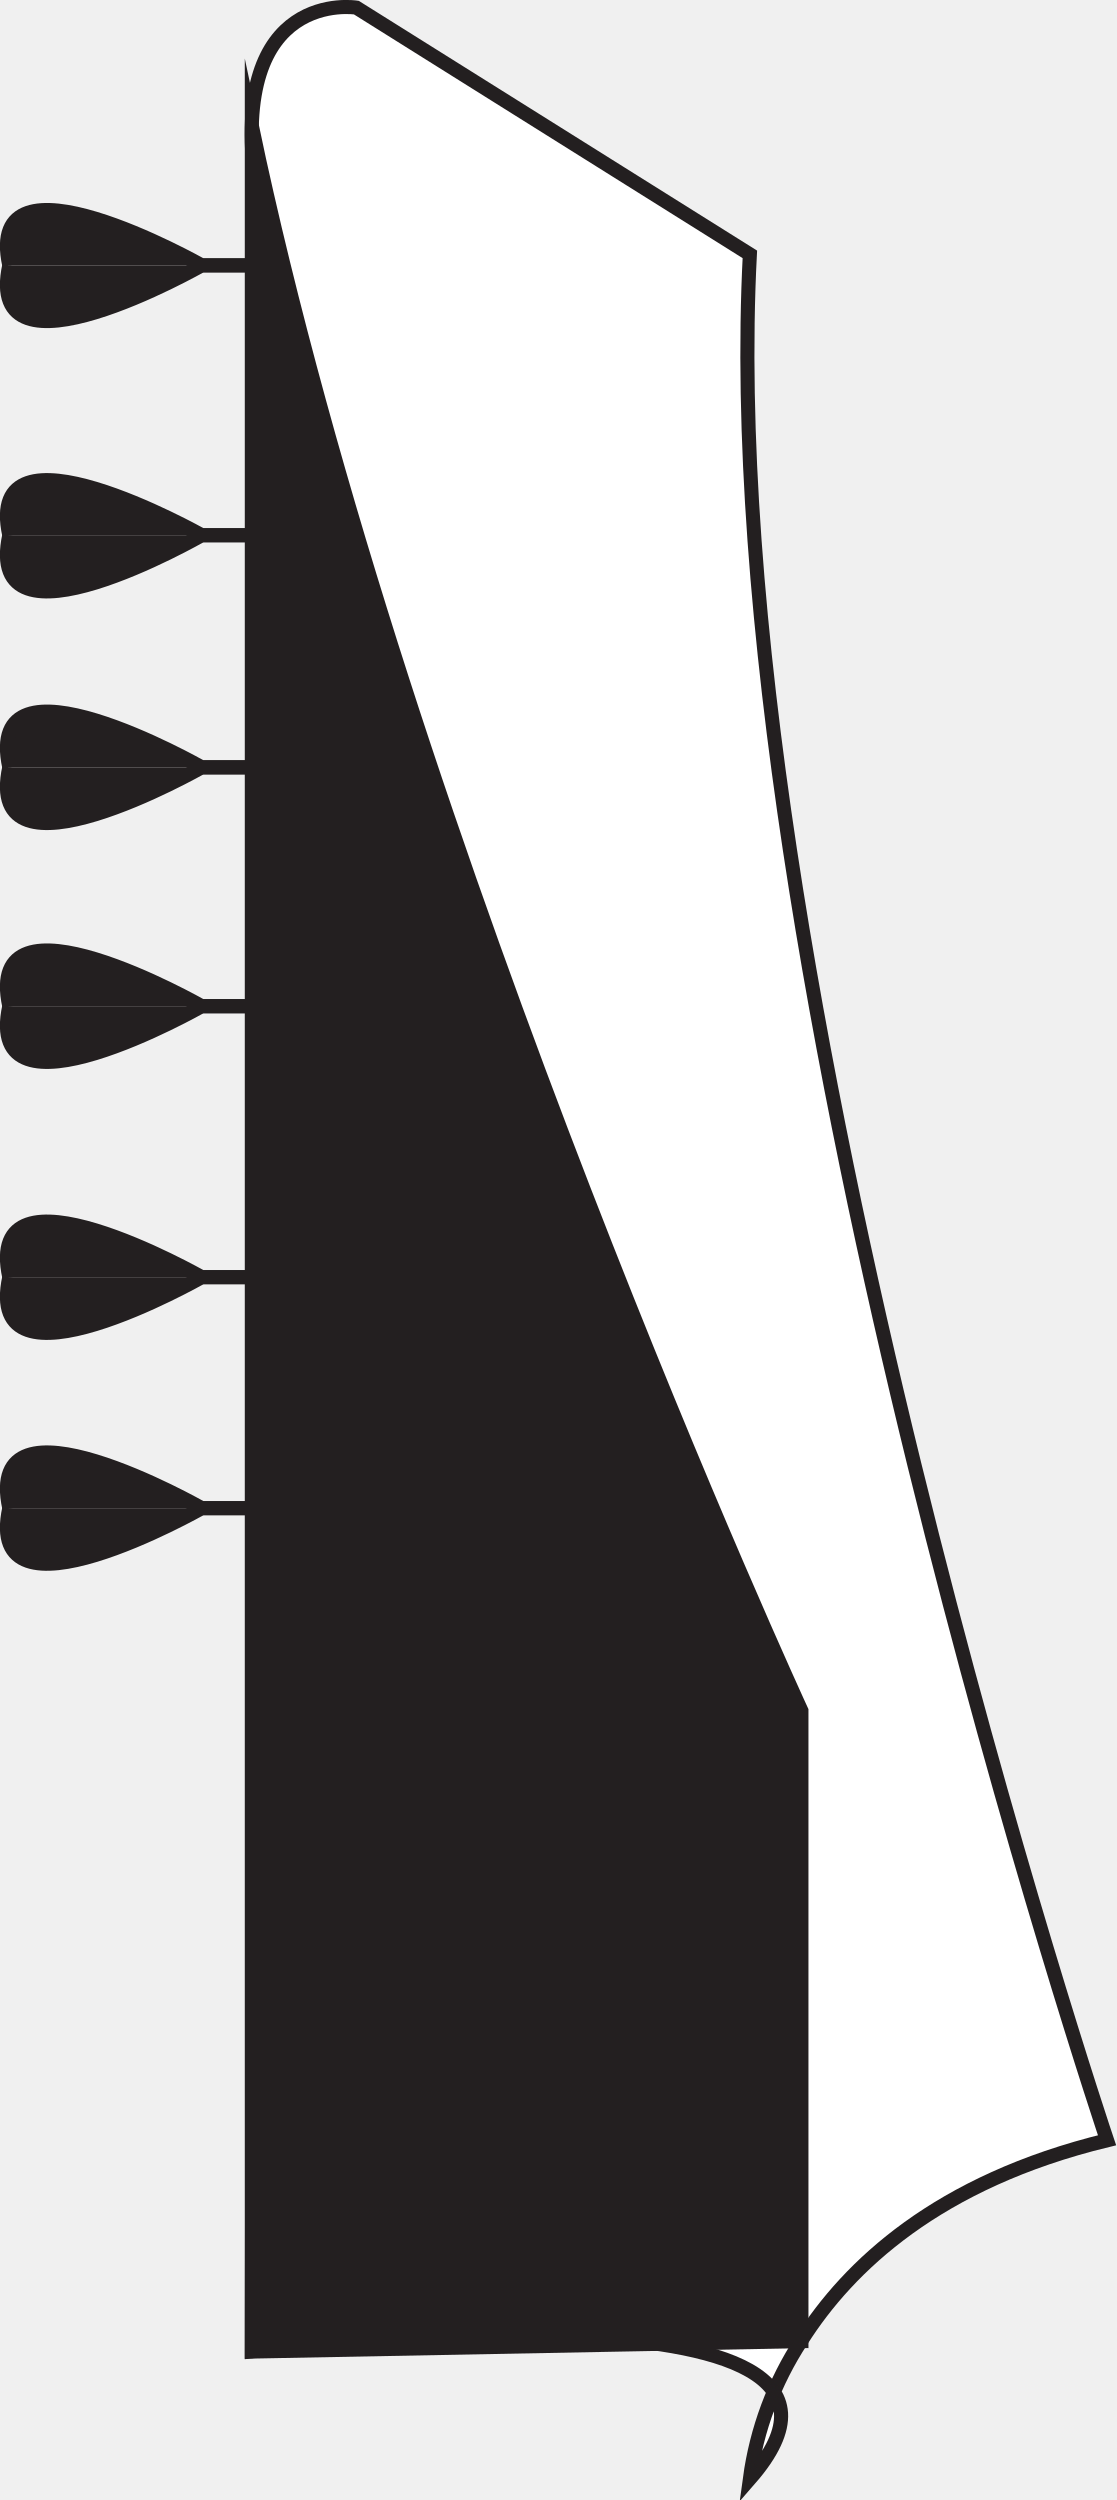
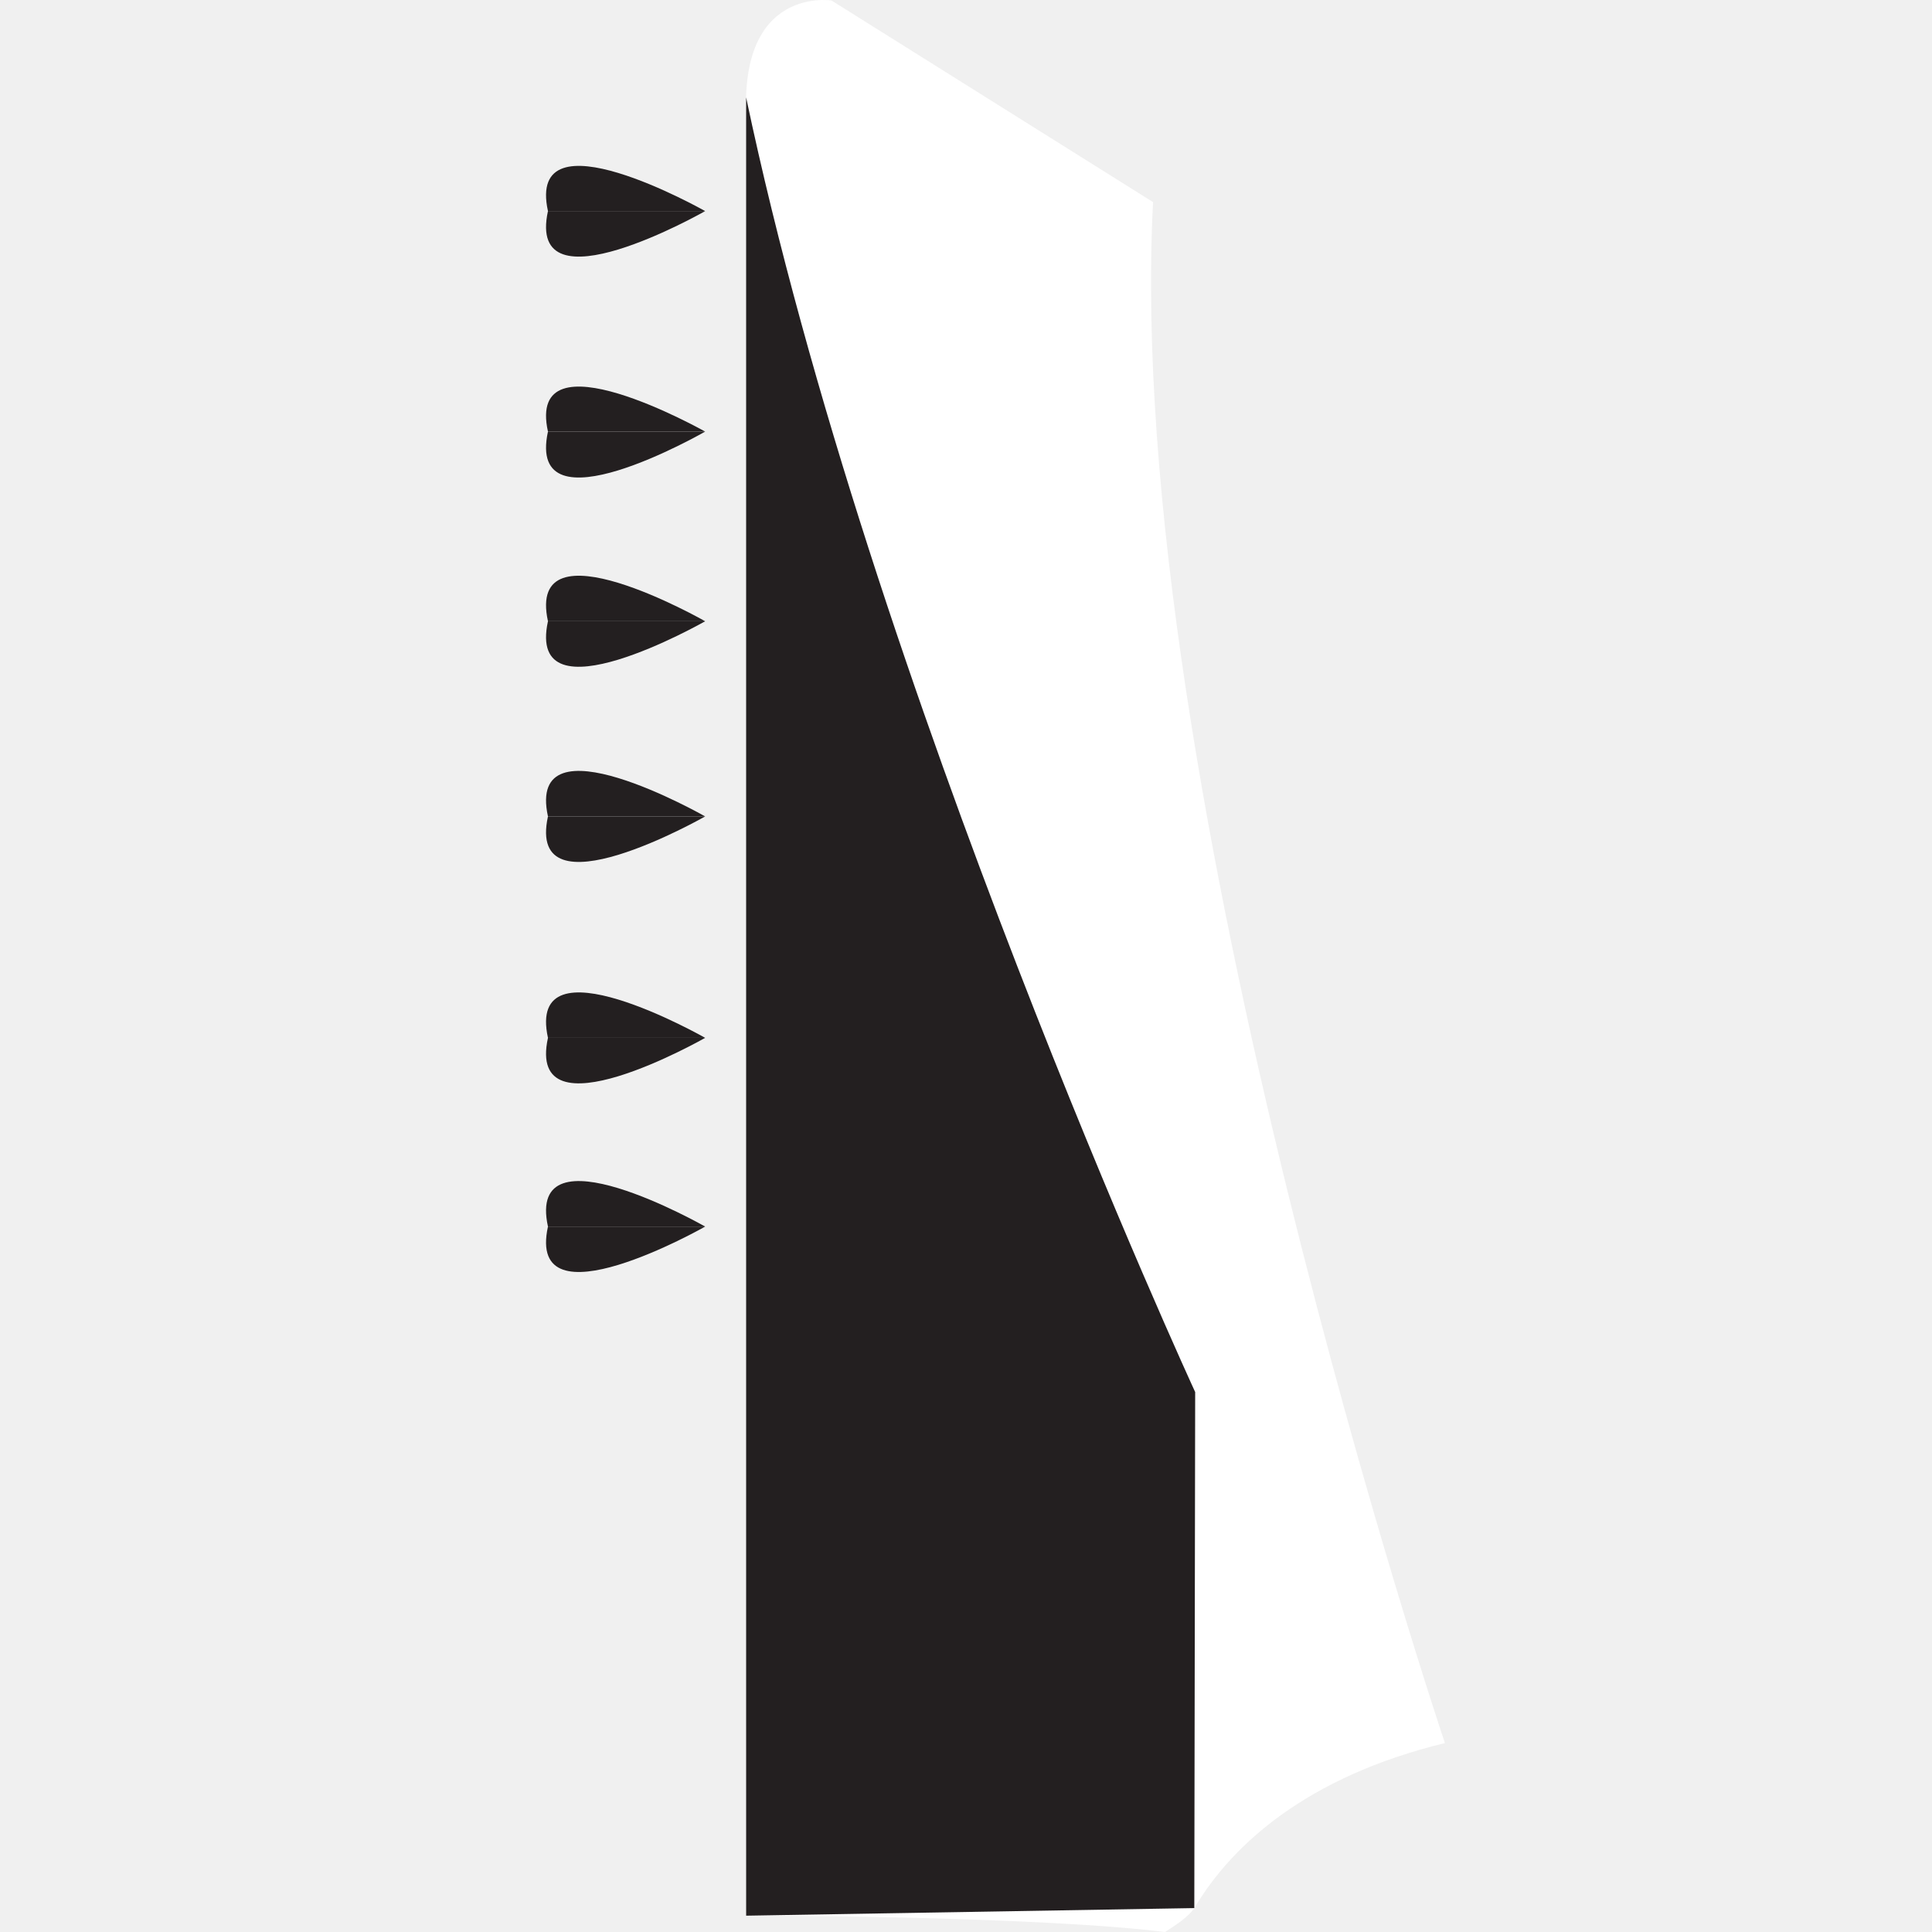
- <svg xmlns="http://www.w3.org/2000/svg" id="guitar2" viewBox="0 0 39.62 88.75">
-   <defs>
-     <style>.cls-1{fill:#fff;}.cls-1,.cls-2{stroke:#231f20;stroke-miterlimit:10;stroke-width:0.5px;}.cls-2{fill:#231f20;}</style>
-   </defs>
-   <path class="cls-1" d="M26.62,88a11.86,11.86,0,0,1,1.83-4.91c1.67-2.64,4.84-5.65,10.85-7.11,0,0-14-41.6-12.68-66.95L12.65.27S8.1-.46,9.07,6.57l-.13,76.9S33.12,80.55,26.62,88Z" />
-   <path class="cls-2" d="M8.94,9.42H7.16s-7.8,4.45-6.83,0" />
-   <path class="cls-2" d="M8.94,9.42H7.16S-.64,5,.33,9.42" />
-   <path class="cls-2" d="M8.94,19H7.16S-.64,23.49.33,19" />
-   <path class="cls-2" d="M8.94,19H7.16S-.64,14.6.33,19" />
-   <path class="cls-2" d="M8.94,27.24H7.16s-7.8,4.45-6.83,0" />
-   <path class="cls-2" d="M8.94,27.24H7.16s-7.8-4.45-6.83,0" />
-   <path class="cls-2" d="M8.94,35.72H7.16s-7.8,4.45-6.83,0" />
-   <path class="cls-2" d="M8.94,35.72H7.16s-7.8-4.45-6.83,0" />
-   <path class="cls-2" d="M8.94,45.34H7.16s-7.8,4.45-6.83,0" />
-   <path class="cls-2" d="M8.94,45.34H7.16s-7.8-4.44-6.83,0" />
-   <path class="cls-2" d="M8.94,53.54H7.16s-7.8,4.44-6.83,0" />
-   <path class="cls-2" d="M8.94,53.54H7.16s-7.8-4.45-6.83,0" />
-   <path class="cls-2" d="M28.45,83.11V60.73S14.34,30.14,8.94,4.48v79Z" />
+ <svg xmlns="http://www.w3.org/2000/svg" width="100%" height="100%" viewBox="0 0 90 90" version="1.1" xml:space="preserve" style="fill-rule:evenodd;clip-rule:evenodd;stroke-linejoin:round;stroke-miterlimit:2;">
+   <g transform="matrix(1.07219,0,0,1.07219,25.1722,-0.266345)">
+     <path d="M27.142,84.189C27.552,83.921 28.189,83.526 28.45,83.09C30.054,80.41 33.29,77.44 39.3,75.98C39.3,75.98 25.3,34.38 26.62,9.03L12.65,0.27C12.65,0.27 8.1,-0.46 9.07,6.57L8.94,83.47C8.94,83.47 21.363,83.481 27.142,84.189Z" style="fill:white;fill-rule:nonzero;" />
+   </g>
+   <g transform="matrix(1.07219,0,0,1.07219,25.1722,-0.266345)">
+     <path d="M8.94,9.42L7.16,9.42C7.16,9.42 -0.64,13.87 0.33,9.42" style="fill:rgb(35,31,32);fill-rule:nonzero;" />
+   </g>
+   <g transform="matrix(1.07219,0,0,1.07219,25.1722,-0.266345)">
+     <path d="M8.94,9.42L7.16,9.42C7.16,9.42 -0.64,5 0.33,9.42" style="fill:rgb(35,31,32);fill-rule:nonzero;" />
+   </g>
+   <g transform="matrix(1.07219,0,0,1.07219,25.1722,-0.266345)">
+     <path d="M8.94,19L7.16,19C7.16,19 -0.64,23.49 0.33,19" style="fill:rgb(35,31,32);fill-rule:nonzero;" />
+   </g>
+   <g transform="matrix(1.07219,0,0,1.07219,25.1722,-0.266345)">
+     <path d="M8.94,19L7.16,19C7.16,19 -0.64,14.6 0.33,19" style="fill:rgb(35,31,32);fill-rule:nonzero;" />
+   </g>
+   <g transform="matrix(1.07219,0,0,1.07219,25.1722,-0.266345)">
+     <path d="M8.94,27.24L7.16,27.24C7.16,27.24 -0.64,31.69 0.33,27.24" style="fill:rgb(35,31,32);fill-rule:nonzero;" />
+   </g>
+   <g transform="matrix(1.07219,0,0,1.07219,25.1722,-0.266345)">
+     <path d="M8.94,27.24L7.16,27.24C7.16,27.24 -0.64,22.79 0.33,27.24" style="fill:rgb(35,31,32);fill-rule:nonzero;" />
+   </g>
+   <g transform="matrix(1.07219,0,0,1.07219,25.1722,-0.266345)">
+     <path d="M8.94,35.72L7.16,35.72C7.16,35.72 -0.64,40.17 0.33,35.72" style="fill:rgb(35,31,32);fill-rule:nonzero;" />
+   </g>
+   <g transform="matrix(1.07219,0,0,1.07219,25.1722,-0.266345)">
+     <path d="M8.94,35.72L7.16,35.72C7.16,35.72 -0.64,31.27 0.33,35.72" style="fill:rgb(35,31,32);fill-rule:nonzero;" />
+   </g>
+   <g transform="matrix(1.07219,0,0,1.07219,25.1722,-0.266345)">
+     <path d="M8.94,45.34L7.16,45.34C7.16,45.34 -0.64,49.79 0.33,45.34" style="fill:rgb(35,31,32);fill-rule:nonzero;" />
+   </g>
+   <g transform="matrix(1.07219,0,0,1.07219,25.1722,-0.266345)">
+     <path d="M8.94,45.34L7.16,45.34C7.16,45.34 -0.64,40.9 0.33,45.34" style="fill:rgb(35,31,32);fill-rule:nonzero;" />
+   </g>
+   <g transform="matrix(1.07219,0,0,1.07219,25.1722,-0.266345)">
+     <path d="M8.94,53.54L7.16,53.54C7.16,53.54 -0.64,57.98 0.33,53.54" style="fill:rgb(35,31,32);fill-rule:nonzero;" />
+   </g>
+   <g transform="matrix(1.07219,0,0,1.07219,25.1722,-0.266345)">
+     <path d="M8.94,53.54L7.16,53.54C7.16,53.54 -0.64,49.09 0.33,53.54" style="fill:rgb(35,31,32);fill-rule:nonzero;" />
+   </g>
+   <g transform="matrix(1.07219,0,0,1.07219,25.1722,-0.266345)">
+     <path d="M28.412,83.15L28.45,60.73C28.45,60.73 14.34,30.14 8.94,4.48L8.94,83.48L28.412,83.15Z" style="fill:rgb(35,31,32);fill-rule:nonzero;" />
+   </g>
</svg>
